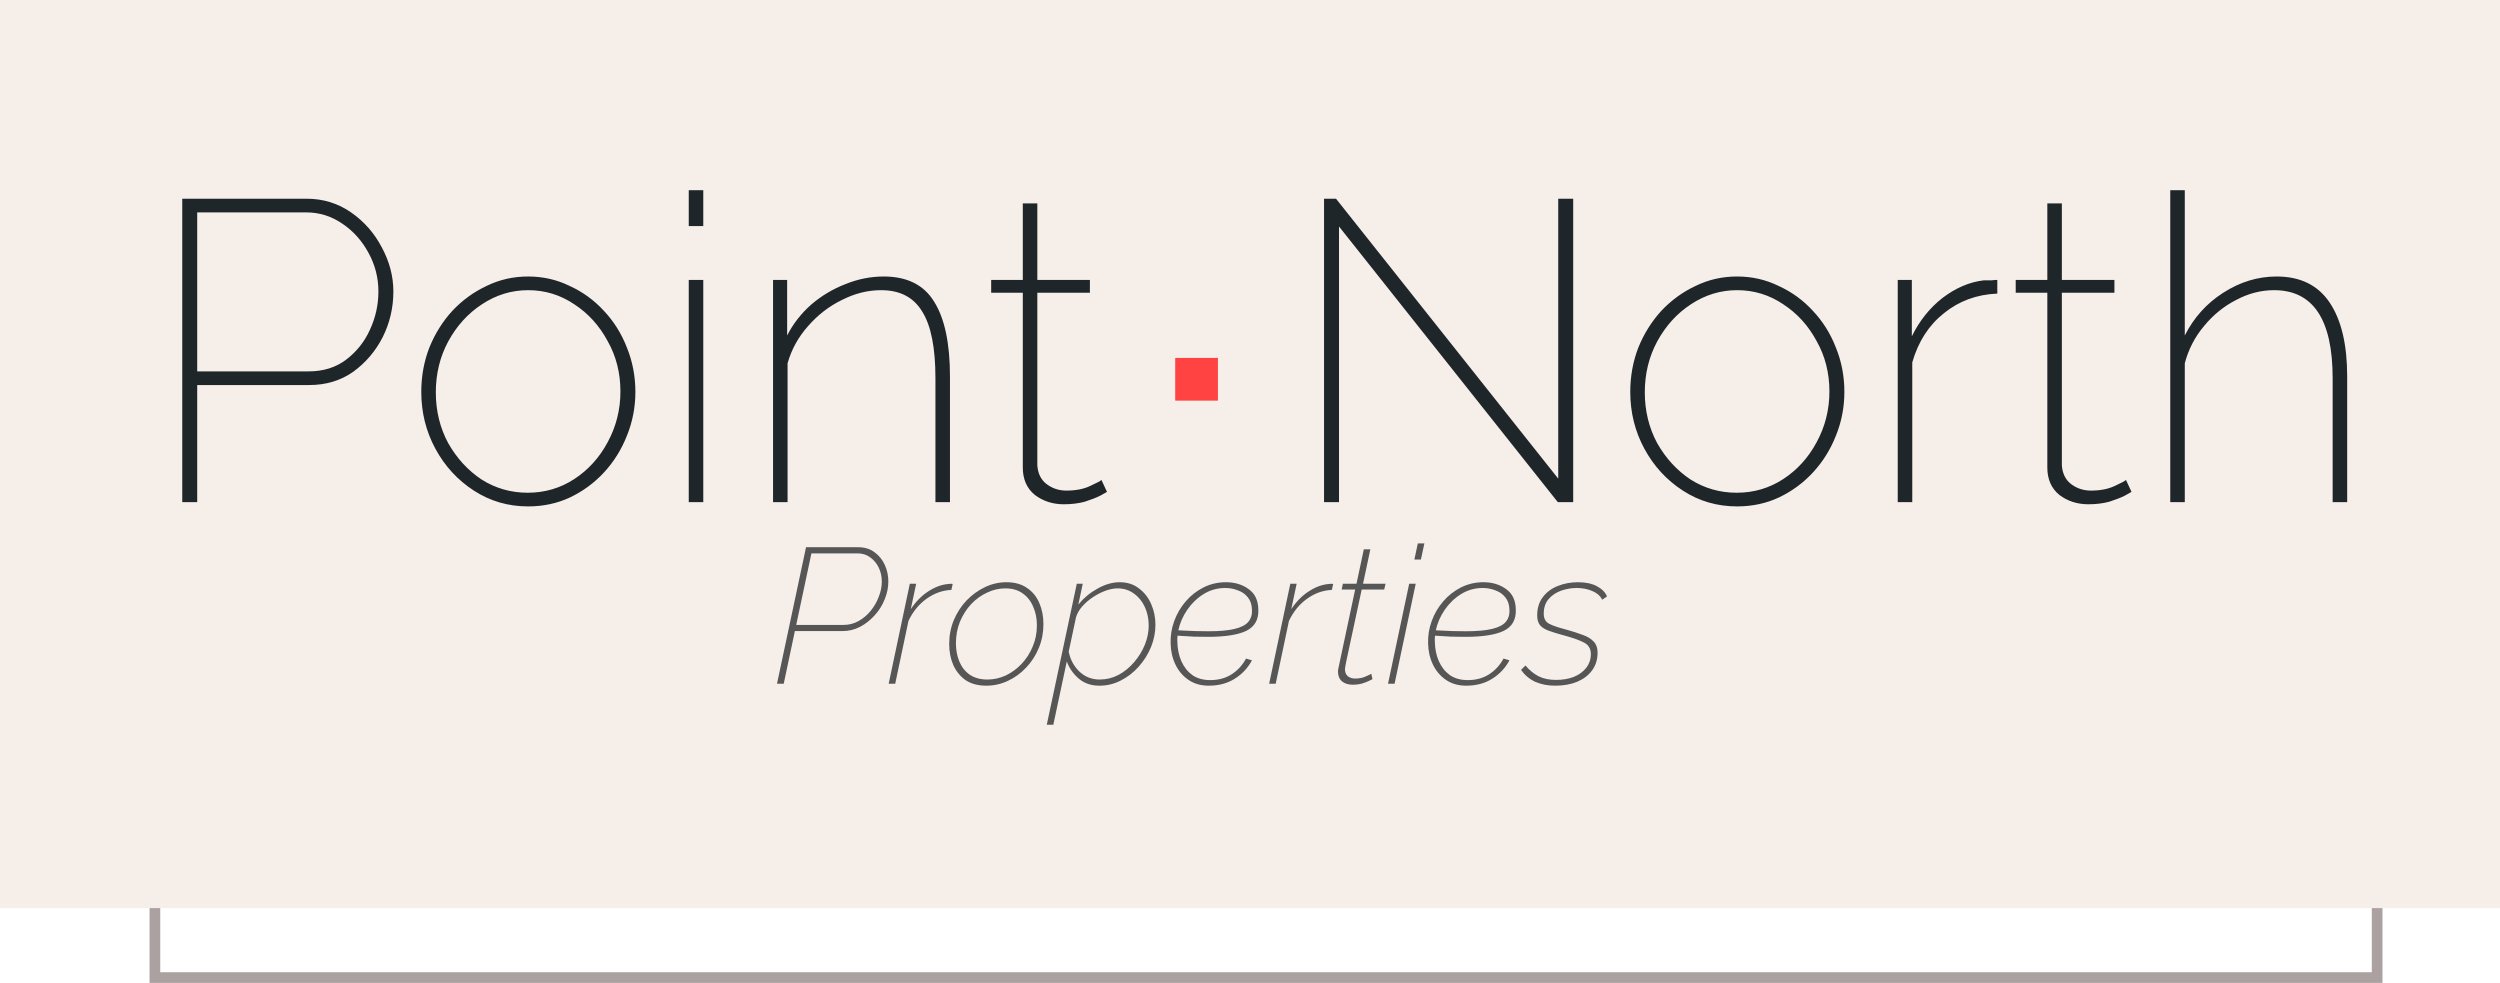
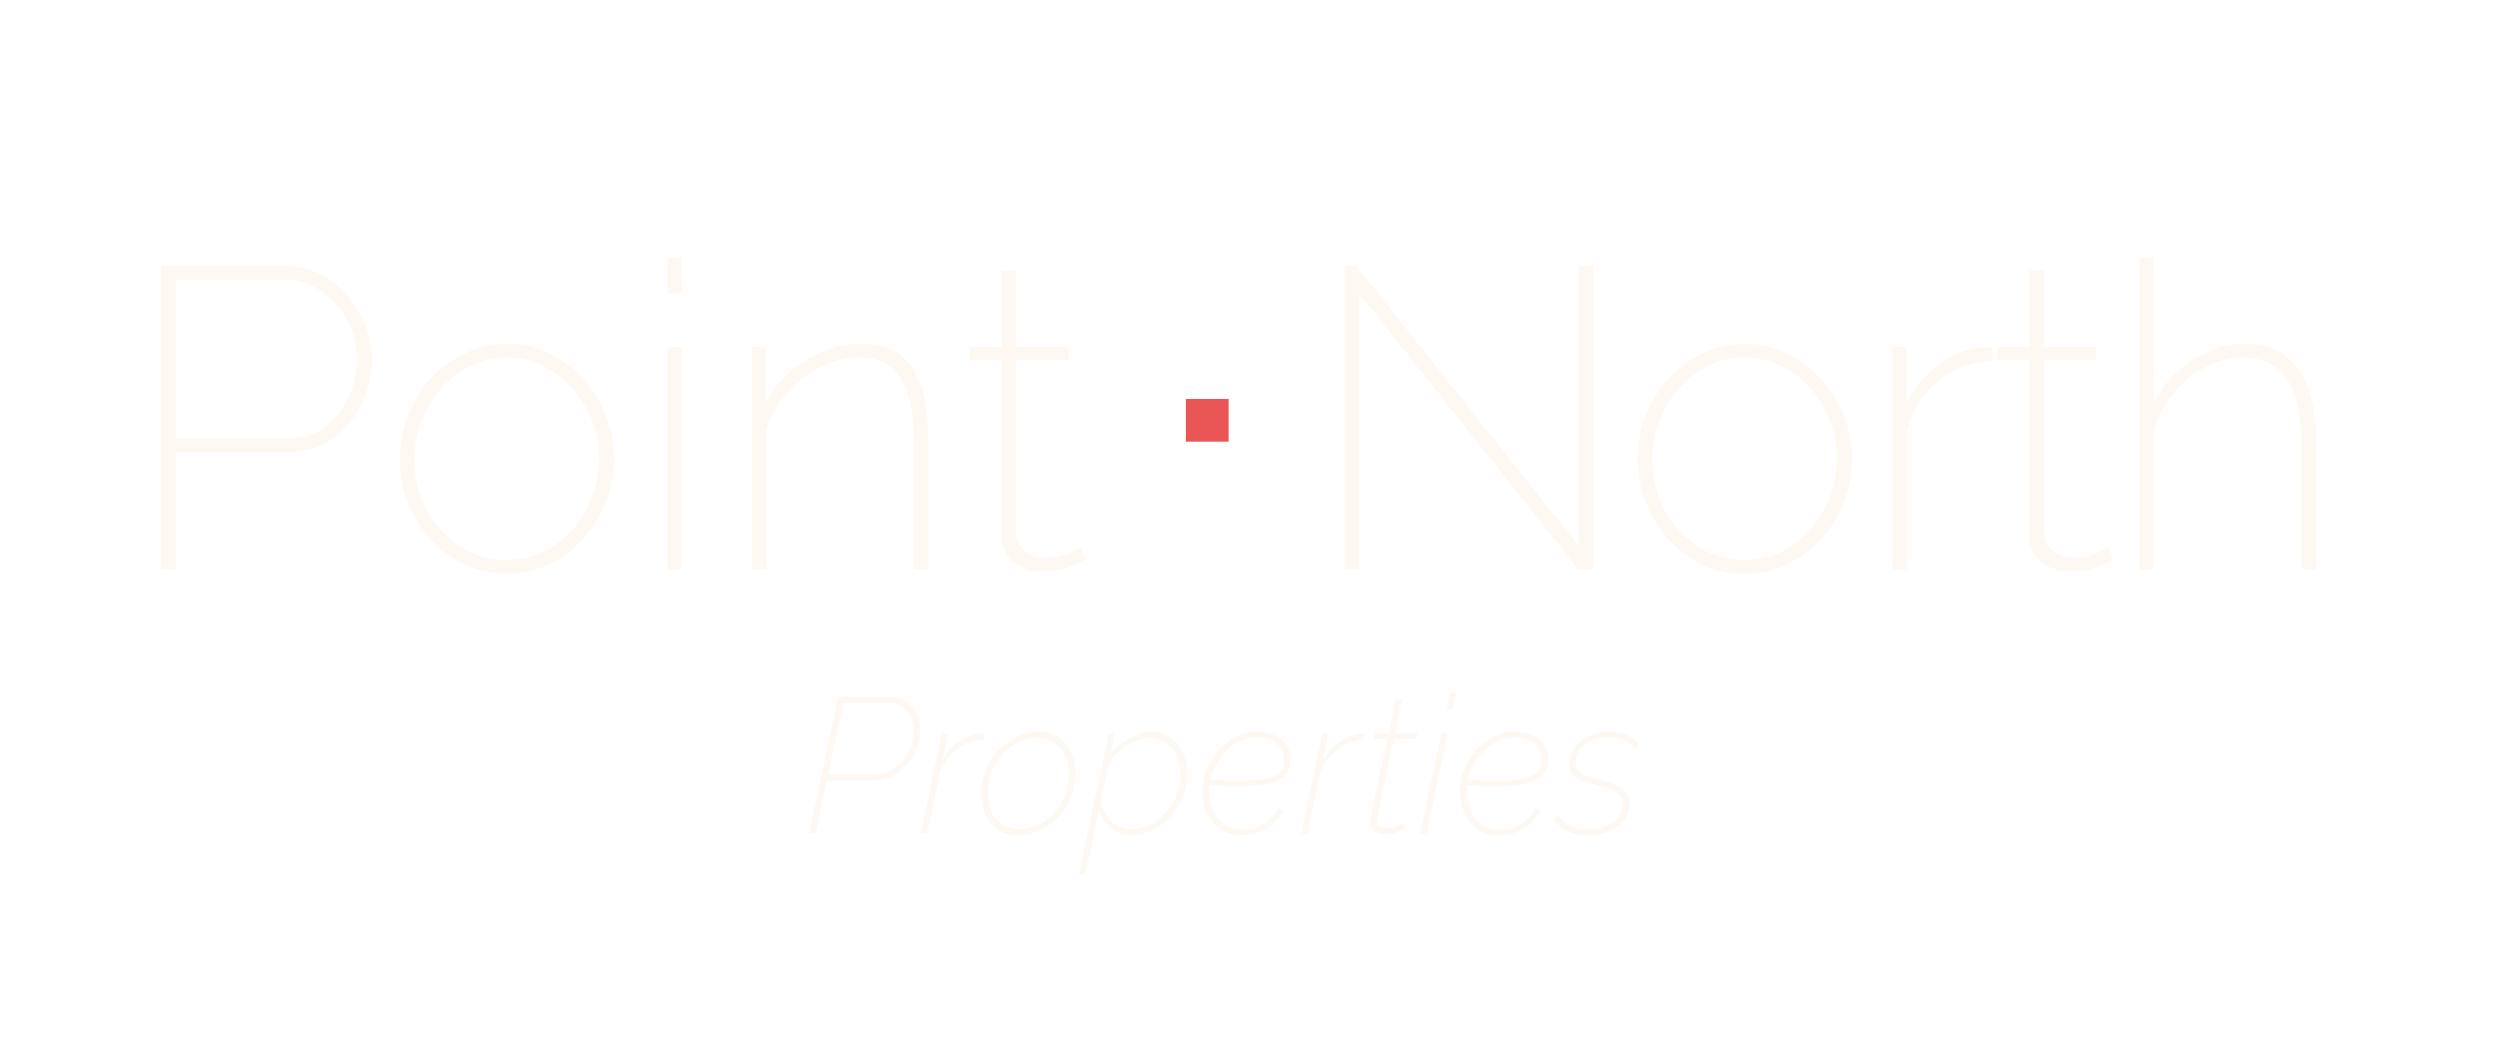
- <svg xmlns="http://www.w3.org/2000/svg" width="234" height="92" viewBox="0 0 234 92" fill="none">
-   <rect x="14.5" y="18.5" width="208" height="73" stroke="#ACA1A1" />
-   <rect width="234" height="85" fill="#F5EEE9" />
-   <path d="M125.331 21.2V47H123.931V18.6H125.051L145.851 44.8V18.6H147.251V47H145.811L125.331 21.2ZM162.593 47.4C160.727 47.4 159.033 46.907 157.513 45.92C155.993 44.933 154.793 43.627 153.913 42C153.033 40.373 152.593 38.6 152.593 36.68C152.593 35.213 152.847 33.827 153.353 32.52C153.887 31.213 154.607 30.067 155.513 29.08C156.447 28.093 157.513 27.32 158.713 26.76C159.913 26.173 161.207 25.88 162.593 25.88C163.98 25.88 165.273 26.173 166.473 26.76C167.7 27.32 168.767 28.093 169.673 29.08C170.607 30.067 171.327 31.213 171.833 32.52C172.367 33.827 172.633 35.213 172.633 36.68C172.633 38.12 172.367 39.493 171.833 40.8C171.327 42.08 170.62 43.213 169.713 44.2C168.807 45.187 167.74 45.973 166.513 46.56C165.313 47.12 164.007 47.4 162.593 47.4ZM153.953 36.72C153.953 38.453 154.34 40.04 155.113 41.48C155.913 42.893 156.953 44.027 158.233 44.88C159.54 45.707 160.98 46.12 162.553 46.12C164.153 46.12 165.607 45.693 166.913 44.84C168.22 43.987 169.26 42.84 170.033 41.4C170.833 39.933 171.233 38.347 171.233 36.64C171.233 34.907 170.833 33.333 170.033 31.92C169.26 30.48 168.22 29.333 166.913 28.48C165.607 27.6 164.167 27.16 162.593 27.16C161.047 27.16 159.607 27.6 158.273 28.48C156.967 29.333 155.913 30.493 155.113 31.96C154.34 33.4 153.953 34.987 153.953 36.72ZM186.948 27.48C185.028 27.56 183.362 28.173 181.948 29.32C180.535 30.44 179.548 31.973 178.988 33.92V47H177.628V26.2H178.948V31.48C179.668 30.013 180.628 28.813 181.828 27.88C183.055 26.947 184.335 26.4 185.668 26.24C185.935 26.24 186.175 26.24 186.388 26.24C186.628 26.213 186.815 26.2 186.948 26.2V27.48ZM199.51 46.04C199.457 46.067 199.244 46.187 198.87 46.4C198.497 46.587 198.017 46.773 197.43 46.96C196.844 47.12 196.19 47.2 195.47 47.2C194.43 47.2 193.524 46.907 192.75 46.32C192.004 45.707 191.63 44.853 191.63 43.76V27.4H188.67V26.2H191.63V19.04H192.99V26.2H197.91V27.4H192.99V43.56C193.044 44.333 193.337 44.92 193.87 45.32C194.404 45.72 195.017 45.92 195.71 45.92C196.59 45.92 197.337 45.773 197.95 45.48C198.59 45.187 198.937 45 198.99 44.92L199.51 46.04ZM219.696 47H218.336V35.4C218.336 29.907 216.509 27.16 212.856 27.16C211.629 27.16 210.443 27.467 209.296 28.08C208.149 28.667 207.149 29.48 206.296 30.52C205.443 31.533 204.843 32.693 204.496 34V47H203.136V17.8H204.496V31.4C205.349 29.72 206.549 28.387 208.096 27.4C209.669 26.387 211.336 25.88 213.096 25.88C215.309 25.88 216.963 26.693 218.056 28.32C219.149 29.947 219.696 32.253 219.696 35.24V47Z" fill="#1F262A" />
-   <path d="M17.059 47V18.6H28.699C30.245 18.6 31.632 19.027 32.859 19.88C34.085 20.733 35.045 21.827 35.739 23.16C36.459 24.493 36.819 25.867 36.819 27.28C36.819 28.8 36.485 30.227 35.819 31.56C35.152 32.867 34.232 33.947 33.059 34.8C31.885 35.627 30.512 36.04 28.939 36.04H18.459V47H17.059ZM18.459 34.76H28.899C30.259 34.76 31.419 34.4 32.379 33.68C33.365 32.933 34.112 32 34.619 30.88C35.152 29.733 35.419 28.533 35.419 27.28C35.419 26 35.112 24.8 34.499 23.68C33.885 22.533 33.059 21.613 32.019 20.92C31.005 20.227 29.885 19.88 28.659 19.88H18.459V34.76ZM49.432 47.4C47.565 47.4 45.872 46.907 44.352 45.92C42.832 44.933 41.632 43.627 40.752 42C39.872 40.373 39.432 38.6 39.432 36.68C39.432 35.213 39.685 33.827 40.192 32.52C40.725 31.213 41.445 30.067 42.352 29.08C43.285 28.093 44.352 27.32 45.552 26.76C46.752 26.173 48.045 25.88 49.432 25.88C50.819 25.88 52.112 26.173 53.312 26.76C54.538 27.32 55.605 28.093 56.512 29.08C57.445 30.067 58.165 31.213 58.672 32.52C59.205 33.827 59.472 35.213 59.472 36.68C59.472 38.12 59.205 39.493 58.672 40.8C58.165 42.08 57.459 43.213 56.552 44.2C55.645 45.187 54.578 45.973 53.352 46.56C52.152 47.12 50.845 47.4 49.432 47.4ZM40.792 36.72C40.792 38.453 41.178 40.04 41.952 41.48C42.752 42.893 43.792 44.027 45.072 44.88C46.379 45.707 47.819 46.12 49.392 46.12C50.992 46.12 52.445 45.693 53.752 44.84C55.059 43.987 56.099 42.84 56.872 41.4C57.672 39.933 58.072 38.347 58.072 36.64C58.072 34.907 57.672 33.333 56.872 31.92C56.099 30.48 55.059 29.333 53.752 28.48C52.445 27.6 51.005 27.16 49.432 27.16C47.885 27.16 46.445 27.6 45.112 28.48C43.805 29.333 42.752 30.493 41.952 31.96C41.178 33.4 40.792 34.987 40.792 36.72ZM64.467 21.16V17.8H65.827V21.16H64.467ZM64.467 47V26.2H65.827V47H64.467ZM88.917 47H87.557V35.4C87.557 32.547 87.144 30.467 86.317 29.16C85.517 27.827 84.237 27.16 82.477 27.16C81.224 27.16 79.997 27.467 78.797 28.08C77.597 28.667 76.544 29.48 75.637 30.52C74.731 31.533 74.091 32.693 73.717 34V47H72.357V26.2H73.677V31.4C74.237 30.307 74.984 29.347 75.917 28.52C76.877 27.693 77.944 27.053 79.117 26.6C80.29 26.12 81.49 25.88 82.717 25.88C84.904 25.88 86.477 26.667 87.437 28.24C88.424 29.813 88.917 32.147 88.917 35.24V47ZM103.614 46.04C103.561 46.067 103.348 46.187 102.974 46.4C102.601 46.587 102.121 46.773 101.534 46.96C100.948 47.12 100.294 47.2 99.574 47.2C98.534 47.2 97.628 46.907 96.854 46.32C96.108 45.707 95.734 44.853 95.734 43.76V27.4H92.774V26.2H95.734V19.04H97.094V26.2H102.014V27.4H97.094V43.56C97.148 44.333 97.441 44.92 97.974 45.32C98.508 45.72 99.121 45.92 99.814 45.92C100.694 45.92 101.441 45.773 102.054 45.48C102.694 45.187 103.041 45 103.094 44.92L103.614 46.04Z" fill="#1F262A" />
-   <path d="M75.445 51.22H80.323C80.922 51.22 81.433 51.376 81.853 51.688C82.284 52 82.609 52.402 82.825 52.894C83.04 53.374 83.148 53.884 83.148 54.424C83.148 54.988 83.034 55.546 82.806 56.098C82.591 56.65 82.278 57.148 81.871 57.592C81.475 58.036 81.019 58.396 80.502 58.672C79.987 58.936 79.441 59.068 78.865 59.068H74.4L73.356 64H72.727L75.445 51.22ZM78.972 58.492C79.465 58.492 79.927 58.372 80.359 58.132C80.79 57.892 81.168 57.574 81.493 57.178C81.817 56.782 82.069 56.344 82.249 55.864C82.441 55.384 82.537 54.91 82.537 54.442C82.537 53.962 82.441 53.524 82.249 53.128C82.056 52.732 81.793 52.414 81.457 52.174C81.121 51.922 80.725 51.796 80.269 51.796H75.948L74.526 58.492H78.972ZM85.159 54.64H85.753L85.249 57.016C85.729 56.296 86.281 55.738 86.905 55.342C87.529 54.934 88.159 54.706 88.795 54.658C88.867 54.646 88.933 54.64 88.993 54.64C89.053 54.64 89.113 54.646 89.173 54.658L89.047 55.216C88.219 55.252 87.445 55.528 86.725 56.044C86.017 56.548 85.453 57.238 85.033 58.114L83.791 64H83.179L85.159 54.64ZM92.319 64.18C91.539 64.18 90.891 64.006 90.375 63.658C89.871 63.298 89.487 62.824 89.223 62.236C88.971 61.648 88.845 61 88.845 60.292C88.845 59.488 88.989 58.738 89.277 58.042C89.577 57.334 89.979 56.716 90.483 56.188C90.999 55.66 91.575 55.246 92.211 54.946C92.847 54.646 93.513 54.496 94.209 54.496C94.977 54.496 95.619 54.676 96.135 55.036C96.651 55.384 97.035 55.858 97.287 56.458C97.539 57.046 97.665 57.7 97.665 58.42C97.665 59.212 97.521 59.956 97.233 60.652C96.945 61.348 96.549 61.96 96.045 62.488C95.553 63.016 94.983 63.43 94.335 63.73C93.699 64.03 93.027 64.18 92.319 64.18ZM92.427 63.604C93.015 63.604 93.585 63.478 94.137 63.226C94.689 62.962 95.181 62.602 95.613 62.146C96.057 61.678 96.405 61.138 96.657 60.526C96.921 59.914 97.053 59.248 97.053 58.528C97.053 57.892 96.939 57.316 96.711 56.8C96.495 56.272 96.165 55.852 95.721 55.54C95.289 55.228 94.749 55.072 94.101 55.072C93.513 55.072 92.943 55.204 92.391 55.468C91.839 55.72 91.341 56.08 90.897 56.548C90.465 57.016 90.117 57.562 89.853 58.186C89.601 58.81 89.475 59.482 89.475 60.202C89.475 60.838 89.583 61.414 89.799 61.93C90.015 62.446 90.339 62.854 90.771 63.154C91.215 63.454 91.767 63.604 92.427 63.604ZM100.787 54.64H101.345L100.931 56.584C101.435 55.972 102.035 55.474 102.731 55.09C103.439 54.694 104.129 54.496 104.801 54.496C105.509 54.496 106.109 54.688 106.601 55.072C107.105 55.444 107.489 55.936 107.753 56.548C108.017 57.148 108.149 57.79 108.149 58.474C108.149 59.182 108.011 59.878 107.735 60.562C107.459 61.234 107.075 61.846 106.583 62.398C106.103 62.938 105.545 63.37 104.909 63.694C104.285 64.018 103.619 64.18 102.911 64.18C102.131 64.18 101.483 63.958 100.967 63.514C100.451 63.07 100.079 62.536 99.851 61.912L98.591 67.834H97.979L100.787 54.64ZM102.929 63.604C103.553 63.604 104.141 63.46 104.693 63.172C105.245 62.872 105.731 62.476 106.151 61.984C106.583 61.48 106.919 60.934 107.159 60.346C107.399 59.746 107.519 59.146 107.519 58.546C107.519 57.922 107.399 57.346 107.159 56.818C106.919 56.29 106.577 55.87 106.133 55.558C105.701 55.234 105.185 55.072 104.585 55.072C104.261 55.072 103.895 55.144 103.487 55.288C103.091 55.432 102.701 55.63 102.317 55.882C101.933 56.134 101.597 56.422 101.309 56.746C101.021 57.07 100.823 57.412 100.715 57.772L100.031 60.994C100.175 61.726 100.505 62.344 101.021 62.848C101.549 63.352 102.185 63.604 102.929 63.604ZM113.135 64.18C112.403 64.18 111.773 64 111.245 63.64C110.717 63.28 110.309 62.8 110.021 62.2C109.733 61.6 109.583 60.94 109.571 60.22C109.547 59.5 109.661 58.798 109.913 58.114C110.165 57.43 110.525 56.818 110.993 56.278C111.461 55.738 112.013 55.306 112.649 54.982C113.297 54.658 113.999 54.496 114.755 54.496C115.583 54.496 116.291 54.712 116.879 55.144C117.467 55.564 117.767 56.2 117.779 57.052C117.815 58 117.437 58.666 116.645 59.05C115.865 59.422 114.671 59.608 113.063 59.608C112.631 59.608 112.187 59.602 111.731 59.59C111.275 59.566 110.771 59.536 110.219 59.5C110.195 59.692 110.189 59.878 110.201 60.058C110.213 60.742 110.339 61.354 110.579 61.894C110.819 62.434 111.161 62.866 111.605 63.19C112.061 63.502 112.619 63.658 113.279 63.658C114.047 63.658 114.713 63.478 115.277 63.118C115.853 62.746 116.303 62.254 116.627 61.642L117.185 61.804C116.801 62.524 116.261 63.1 115.565 63.532C114.881 63.964 114.071 64.18 113.135 64.18ZM114.683 55.036C113.939 55.036 113.261 55.228 112.649 55.612C112.049 55.984 111.539 56.476 111.119 57.088C110.711 57.688 110.435 58.324 110.291 58.996C110.879 59.032 111.395 59.056 111.839 59.068C112.283 59.08 112.709 59.086 113.117 59.086C114.137 59.086 114.947 59.014 115.547 58.87C116.159 58.726 116.591 58.504 116.843 58.204C117.095 57.904 117.209 57.526 117.185 57.07C117.173 56.59 117.041 56.2 116.789 55.9C116.549 55.6 116.237 55.384 115.853 55.252C115.481 55.108 115.091 55.036 114.683 55.036ZM120.772 54.64H121.366L120.862 57.016C121.342 56.296 121.894 55.738 122.518 55.342C123.142 54.934 123.772 54.706 124.408 54.658C124.48 54.646 124.546 54.64 124.606 54.64C124.666 54.64 124.726 54.646 124.786 54.658L124.66 55.216C123.832 55.252 123.058 55.528 122.338 56.044C121.63 56.548 121.066 57.238 120.646 58.114L119.404 64H118.792L120.772 54.64ZM125.24 62.902C125.24 62.854 125.24 62.8 125.24 62.74C125.252 62.68 125.264 62.614 125.276 62.542L126.842 55.18H125.582L125.69 54.64H126.968L127.652 51.418H128.264L127.58 54.64H129.686L129.56 55.18H127.454L126.05 61.714C125.942 62.23 125.888 62.536 125.888 62.632C125.888 62.92 125.978 63.142 126.158 63.298C126.35 63.442 126.578 63.514 126.842 63.514C127.214 63.514 127.544 63.448 127.832 63.316C128.132 63.184 128.306 63.1 128.354 63.064L128.462 63.568C128.426 63.592 128.318 63.646 128.138 63.73C127.97 63.814 127.748 63.898 127.472 63.982C127.208 64.054 126.92 64.09 126.608 64.09C126.212 64.09 125.882 63.988 125.618 63.784C125.366 63.568 125.24 63.274 125.24 62.902ZM132.709 50.86H133.321L132.997 52.372H132.385L132.709 50.86ZM131.899 54.64H132.511L130.531 64H129.919L131.899 54.64ZM137.235 64.18C136.503 64.18 135.873 64 135.345 63.64C134.817 63.28 134.409 62.8 134.121 62.2C133.833 61.6 133.683 60.94 133.671 60.22C133.647 59.5 133.761 58.798 134.013 58.114C134.265 57.43 134.625 56.818 135.093 56.278C135.561 55.738 136.113 55.306 136.749 54.982C137.397 54.658 138.099 54.496 138.855 54.496C139.683 54.496 140.391 54.712 140.979 55.144C141.567 55.564 141.867 56.2 141.879 57.052C141.915 58 141.537 58.666 140.745 59.05C139.965 59.422 138.771 59.608 137.163 59.608C136.731 59.608 136.287 59.602 135.831 59.59C135.375 59.566 134.871 59.536 134.319 59.5C134.295 59.692 134.289 59.878 134.301 60.058C134.313 60.742 134.439 61.354 134.679 61.894C134.919 62.434 135.261 62.866 135.705 63.19C136.161 63.502 136.719 63.658 137.379 63.658C138.147 63.658 138.813 63.478 139.377 63.118C139.953 62.746 140.403 62.254 140.727 61.642L141.285 61.804C140.901 62.524 140.361 63.1 139.665 63.532C138.981 63.964 138.171 64.18 137.235 64.18ZM138.783 55.036C138.039 55.036 137.361 55.228 136.749 55.612C136.149 55.984 135.639 56.476 135.219 57.088C134.811 57.688 134.535 58.324 134.391 58.996C134.979 59.032 135.495 59.056 135.939 59.068C136.383 59.08 136.809 59.086 137.217 59.086C138.237 59.086 139.047 59.014 139.647 58.87C140.259 58.726 140.691 58.504 140.943 58.204C141.195 57.904 141.309 57.526 141.285 57.07C141.273 56.59 141.141 56.2 140.889 55.9C140.649 55.6 140.337 55.384 139.953 55.252C139.581 55.108 139.191 55.036 138.783 55.036ZM145.574 64.18C144.878 64.18 144.254 64.06 143.702 63.82C143.162 63.568 142.718 63.196 142.37 62.704L142.784 62.29C143.168 62.746 143.588 63.088 144.044 63.316C144.5 63.532 145.034 63.64 145.646 63.64C146.27 63.64 146.828 63.544 147.32 63.352C147.812 63.148 148.196 62.866 148.472 62.506C148.76 62.134 148.904 61.708 148.904 61.228C148.904 60.712 148.682 60.346 148.238 60.13C147.794 59.902 147.164 59.68 146.348 59.464C145.82 59.32 145.37 59.182 144.998 59.05C144.626 58.918 144.344 58.744 144.152 58.528C143.972 58.3 143.882 57.994 143.882 57.61C143.882 56.926 144.056 56.356 144.404 55.9C144.752 55.432 145.214 55.084 145.79 54.856C146.378 54.616 147.014 54.496 147.698 54.496C148.418 54.496 149.012 54.622 149.48 54.874C149.948 55.126 150.26 55.444 150.416 55.828L149.966 56.134C149.786 55.774 149.48 55.504 149.048 55.324C148.616 55.132 148.124 55.036 147.572 55.036C147.08 55.036 146.594 55.12 146.114 55.288C145.646 55.456 145.256 55.72 144.944 56.08C144.644 56.428 144.494 56.884 144.494 57.448C144.494 57.892 144.662 58.204 144.998 58.384C145.346 58.564 145.874 58.744 146.582 58.924C147.182 59.092 147.704 59.26 148.148 59.428C148.592 59.584 148.934 59.794 149.174 60.058C149.414 60.31 149.534 60.652 149.534 61.084C149.534 61.732 149.36 62.29 149.012 62.758C148.676 63.214 148.208 63.568 147.608 63.82C147.02 64.06 146.342 64.18 145.574 64.18Z" fill="#565656" />
-   <path d="M110 33.5H114V37.5H110V33.5Z" fill="#FF4343" />
+ <svg xmlns="http://www.w3.org/2000/svg" width="234" height="99" viewBox="0 0 234 99" fill="none">
+   <path d="M127.24 27.495V53.295H125.84V24.895H126.96L147.76 51.095V24.895H149.16V53.295H147.72L127.24 27.495ZM163.302 53.695C161.436 53.695 159.742 53.201 158.222 52.215C156.702 51.228 155.502 49.921 154.622 48.295C153.742 46.668 153.302 44.895 153.302 42.975C153.302 41.508 153.556 40.121 154.062 38.815C154.596 37.508 155.316 36.361 156.222 35.375C157.156 34.388 158.222 33.615 159.422 33.055C160.622 32.468 161.916 32.175 163.302 32.175C164.689 32.175 165.982 32.468 167.182 33.055C168.409 33.615 169.476 34.388 170.382 35.375C171.316 36.361 172.036 37.508 172.542 38.815C173.076 40.121 173.342 41.508 173.342 42.975C173.342 44.415 173.076 45.788 172.542 47.095C172.036 48.375 171.329 49.508 170.422 50.495C169.516 51.481 168.449 52.268 167.222 52.855C166.022 53.415 164.716 53.695 163.302 53.695ZM154.662 43.015C154.662 44.748 155.049 46.335 155.822 47.775C156.622 49.188 157.662 50.321 158.942 51.175C160.249 52.001 161.689 52.415 163.262 52.415C164.862 52.415 166.316 51.988 167.622 51.135C168.929 50.281 169.969 49.135 170.742 47.695C171.542 46.228 171.942 44.641 171.942 42.935C171.942 41.201 171.542 39.628 170.742 38.215C169.969 36.775 168.929 35.628 167.622 34.775C166.316 33.895 164.876 33.455 163.302 33.455C161.756 33.455 160.316 33.895 158.982 34.775C157.676 35.628 156.622 36.788 155.822 38.255C155.049 39.695 154.662 41.281 154.662 43.015ZM186.457 33.775C184.537 33.855 182.87 34.468 181.457 35.615C180.044 36.735 179.057 38.268 178.497 40.215V53.295H177.137V32.495H178.457V37.775C179.177 36.308 180.137 35.108 181.337 34.175C182.564 33.241 183.844 32.695 185.177 32.535C185.444 32.535 185.684 32.535 185.897 32.535C186.137 32.508 186.324 32.495 186.457 32.495V33.775ZM197.819 52.335C197.766 52.361 197.552 52.481 197.179 52.695C196.806 52.881 196.326 53.068 195.739 53.255C195.152 53.415 194.499 53.495 193.779 53.495C192.739 53.495 191.832 53.201 191.059 52.615C190.312 52.001 189.939 51.148 189.939 50.055V33.695H186.979V32.495H189.939V25.335H191.299V32.495H196.219V33.695H191.299V49.855C191.352 50.628 191.646 51.215 192.179 51.615C192.712 52.015 193.326 52.215 194.019 52.215C194.899 52.215 195.646 52.068 196.259 51.775C196.899 51.481 197.246 51.295 197.299 51.215L197.819 52.335ZM216.805 53.295H215.445V41.695C215.445 36.201 213.618 33.455 209.965 33.455C208.738 33.455 207.551 33.761 206.405 34.375C205.258 34.961 204.258 35.775 203.405 36.815C202.551 37.828 201.951 38.988 201.605 40.295V53.295H200.245V24.095H201.605V37.695C202.458 36.015 203.658 34.681 205.205 33.695C206.778 32.681 208.445 32.175 210.205 32.175C212.418 32.175 214.071 32.988 215.165 34.615C216.258 36.241 216.805 38.548 216.805 41.535V53.295Z" fill="#FEF8F3" />
+   <path d="M15.059 53.295V24.895H26.699C28.245 24.895 29.632 25.321 30.859 26.175C32.085 27.028 33.045 28.121 33.739 29.455C34.459 30.788 34.819 32.161 34.819 33.575C34.819 35.095 34.485 36.521 33.819 37.855C33.152 39.161 32.232 40.241 31.059 41.095C29.885 41.921 28.512 42.335 26.939 42.335H16.459V53.295H15.059ZM16.459 41.055H26.899C28.259 41.055 29.419 40.695 30.379 39.975C31.365 39.228 32.112 38.295 32.619 37.175C33.152 36.028 33.419 34.828 33.419 33.575C33.419 32.295 33.112 31.095 32.499 29.975C31.885 28.828 31.059 27.908 30.019 27.215C29.005 26.521 27.885 26.175 26.659 26.175H16.459V41.055ZM47.432 53.695C45.565 53.695 43.872 53.201 42.352 52.215C40.832 51.228 39.632 49.921 38.752 48.295C37.872 46.668 37.432 44.895 37.432 42.975C37.432 41.508 37.685 40.121 38.192 38.815C38.725 37.508 39.445 36.361 40.352 35.375C41.285 34.388 42.352 33.615 43.552 33.055C44.752 32.468 46.045 32.175 47.432 32.175C48.819 32.175 50.112 32.468 51.312 33.055C52.538 33.615 53.605 34.388 54.512 35.375C55.445 36.361 56.165 37.508 56.672 38.815C57.205 40.121 57.472 41.508 57.472 42.975C57.472 44.415 57.205 45.788 56.672 47.095C56.165 48.375 55.459 49.508 54.552 50.495C53.645 51.481 52.578 52.268 51.352 52.855C50.152 53.415 48.845 53.695 47.432 53.695ZM38.792 43.015C38.792 44.748 39.178 46.335 39.952 47.775C40.752 49.188 41.792 50.321 43.072 51.175C44.379 52.001 45.819 52.415 47.392 52.415C48.992 52.415 50.445 51.988 51.752 51.135C53.059 50.281 54.099 49.135 54.872 47.695C55.672 46.228 56.072 44.641 56.072 42.935C56.072 41.201 55.672 39.628 54.872 38.215C54.099 36.775 53.059 35.628 51.752 34.775C50.445 33.895 49.005 33.455 47.432 33.455C45.885 33.455 44.445 33.895 43.112 34.775C41.805 35.628 40.752 36.788 39.952 38.255C39.178 39.695 38.792 41.281 38.792 43.015ZM62.467 27.455V24.095H63.827V27.455H62.467ZM62.467 53.295V32.495H63.827V53.295H62.467ZM86.917 53.295H85.557V41.695C85.557 38.841 85.144 36.761 84.317 35.455C83.517 34.121 82.237 33.455 80.477 33.455C79.224 33.455 77.997 33.761 76.797 34.375C75.597 34.961 74.544 35.775 73.637 36.815C72.731 37.828 72.091 38.988 71.717 40.295V53.295H70.357V32.495H71.677V37.695C72.237 36.601 72.984 35.641 73.917 34.815C74.877 33.988 75.944 33.348 77.117 32.895C78.29 32.415 79.49 32.175 80.717 32.175C82.904 32.175 84.477 32.961 85.437 34.535C86.424 36.108 86.917 38.441 86.917 41.535V53.295ZM101.614 52.335C101.561 52.361 101.348 52.481 100.974 52.695C100.601 52.881 100.121 53.068 99.534 53.255C98.948 53.415 98.294 53.495 97.574 53.495C96.534 53.495 95.628 53.201 94.854 52.615C94.108 52.001 93.734 51.148 93.734 50.055V33.695H90.774V32.495H93.734V25.335H95.094V32.495H100.014V33.695H95.094V49.855C95.148 50.628 95.441 51.215 95.974 51.615C96.508 52.015 97.121 52.215 97.814 52.215C98.694 52.215 99.441 52.068 100.054 51.775C100.694 51.481 101.041 51.295 101.094 51.215L101.614 52.335Z" fill="#FEF8F3" />
+   <path d="M78.445 65.22H83.323C83.922 65.22 84.433 65.376 84.853 65.688C85.284 66 85.609 66.402 85.825 66.894C86.04 67.374 86.148 67.884 86.148 68.424C86.148 68.988 86.034 69.546 85.806 70.098C85.591 70.65 85.278 71.148 84.871 71.592C84.475 72.036 84.019 72.396 83.502 72.672C82.987 72.936 82.441 73.068 81.865 73.068H77.4L76.356 78H75.727L78.445 65.22ZM81.972 72.492C82.465 72.492 82.927 72.372 83.359 72.132C83.79 71.892 84.168 71.574 84.493 71.178C84.817 70.782 85.069 70.344 85.249 69.864C85.441 69.384 85.537 68.91 85.537 68.442C85.537 67.962 85.441 67.524 85.249 67.128C85.056 66.732 84.793 66.414 84.457 66.174C84.121 65.922 83.725 65.796 83.269 65.796H78.948L77.526 72.492H81.972ZM88.159 68.64H88.753L88.249 71.016C88.729 70.296 89.281 69.738 89.905 69.342C90.529 68.934 91.159 68.706 91.795 68.658C91.867 68.646 91.933 68.64 91.993 68.64C92.053 68.64 92.113 68.646 92.173 68.658L92.047 69.216C91.219 69.252 90.445 69.528 89.725 70.044C89.017 70.548 88.453 71.238 88.033 72.114L86.791 78H86.179L88.159 68.64ZM95.319 78.18C94.539 78.18 93.891 78.006 93.375 77.658C92.871 77.298 92.487 76.824 92.223 76.236C91.971 75.648 91.845 75 91.845 74.292C91.845 73.488 91.989 72.738 92.277 72.042C92.577 71.334 92.979 70.716 93.483 70.188C93.999 69.66 94.575 69.246 95.211 68.946C95.847 68.646 96.513 68.496 97.209 68.496C97.977 68.496 98.619 68.676 99.135 69.036C99.651 69.384 100.035 69.858 100.287 70.458C100.539 71.046 100.665 71.7 100.665 72.42C100.665 73.212 100.521 73.956 100.233 74.652C99.945 75.348 99.549 75.96 99.045 76.488C98.553 77.016 97.983 77.43 97.335 77.73C96.699 78.03 96.027 78.18 95.319 78.18ZM95.427 77.604C96.015 77.604 96.585 77.478 97.137 77.226C97.689 76.962 98.181 76.602 98.613 76.146C99.057 75.678 99.405 75.138 99.657 74.526C99.921 73.914 100.053 73.248 100.053 72.528C100.053 71.892 99.939 71.316 99.711 70.8C99.495 70.272 99.165 69.852 98.721 69.54C98.289 69.228 97.749 69.072 97.101 69.072C96.513 69.072 95.943 69.204 95.391 69.468C94.839 69.72 94.341 70.08 93.897 70.548C93.465 71.016 93.117 71.562 92.853 72.186C92.601 72.81 92.475 73.482 92.475 74.202C92.475 74.838 92.583 75.414 92.799 75.93C93.015 76.446 93.339 76.854 93.771 77.154C94.215 77.454 94.767 77.604 95.427 77.604ZM103.787 68.64H104.345L103.931 70.584C104.435 69.972 105.035 69.474 105.731 69.09C106.439 68.694 107.129 68.496 107.801 68.496C108.509 68.496 109.109 68.688 109.601 69.072C110.105 69.444 110.489 69.936 110.753 70.548C111.017 71.148 111.149 71.79 111.149 72.474C111.149 73.182 111.011 73.878 110.735 74.562C110.459 75.234 110.075 75.846 109.583 76.398C109.103 76.938 108.545 77.37 107.909 77.694C107.285 78.018 106.619 78.18 105.911 78.18C105.131 78.18 104.483 77.958 103.967 77.514C103.451 77.07 103.079 76.536 102.851 75.912L101.591 81.834H100.979L103.787 68.64ZM105.929 77.604C106.553 77.604 107.141 77.46 107.693 77.172C108.245 76.872 108.731 76.476 109.151 75.984C109.583 75.48 109.919 74.934 110.159 74.346C110.399 73.746 110.519 73.146 110.519 72.546C110.519 71.922 110.399 71.346 110.159 70.818C109.919 70.29 109.577 69.87 109.133 69.558C108.701 69.234 108.185 69.072 107.585 69.072C107.261 69.072 106.895 69.144 106.487 69.288C106.091 69.432 105.701 69.63 105.317 69.882C104.933 70.134 104.597 70.422 104.309 70.746C104.021 71.07 103.823 71.412 103.715 71.772L103.031 74.994C103.175 75.726 103.505 76.344 104.021 76.848C104.549 77.352 105.185 77.604 105.929 77.604ZM116.135 78.18C115.403 78.18 114.773 78 114.245 77.64C113.717 77.28 113.309 76.8 113.021 76.2C112.733 75.6 112.583 74.94 112.571 74.22C112.547 73.5 112.661 72.798 112.913 72.114C113.165 71.43 113.525 70.818 113.993 70.278C114.461 69.738 115.013 69.306 115.649 68.982C116.297 68.658 116.999 68.496 117.755 68.496C118.583 68.496 119.291 68.712 119.879 69.144C120.467 69.564 120.767 70.2 120.779 71.052C120.815 72 120.437 72.666 119.645 73.05C118.865 73.422 117.671 73.608 116.063 73.608C115.631 73.608 115.187 73.602 114.731 73.59C114.275 73.566 113.771 73.536 113.219 73.5C113.195 73.692 113.189 73.878 113.201 74.058C113.213 74.742 113.339 75.354 113.579 75.894C113.819 76.434 114.161 76.866 114.605 77.19C115.061 77.502 115.619 77.658 116.279 77.658C117.047 77.658 117.713 77.478 118.277 77.118C118.853 76.746 119.303 76.254 119.627 75.642L120.185 75.804C119.801 76.524 119.261 77.1 118.565 77.532C117.881 77.964 117.071 78.18 116.135 78.18ZM117.683 69.036C116.939 69.036 116.261 69.228 115.649 69.612C115.049 69.984 114.539 70.476 114.119 71.088C113.711 71.688 113.435 72.324 113.291 72.996C113.879 73.032 114.395 73.056 114.839 73.068C115.283 73.08 115.709 73.086 116.117 73.086C117.137 73.086 117.947 73.014 118.547 72.87C119.159 72.726 119.591 72.504 119.843 72.204C120.095 71.904 120.209 71.526 120.185 71.07C120.173 70.59 120.041 70.2 119.789 69.9C119.549 69.6 119.237 69.384 118.853 69.252C118.481 69.108 118.091 69.036 117.683 69.036ZM123.772 68.64H124.366L123.862 71.016C124.342 70.296 124.894 69.738 125.518 69.342C126.142 68.934 126.772 68.706 127.408 68.658C127.48 68.646 127.546 68.64 127.606 68.64C127.666 68.64 127.726 68.646 127.786 68.658L127.66 69.216C126.832 69.252 126.058 69.528 125.338 70.044C124.63 70.548 124.066 71.238 123.646 72.114L122.404 78H121.792L123.772 68.64ZM128.24 76.902C128.24 76.854 128.24 76.8 128.24 76.74C128.252 76.68 128.264 76.614 128.276 76.542L129.842 69.18H128.582L128.69 68.64H129.968L130.652 65.418H131.264L130.58 68.64H132.686L132.56 69.18H130.454L129.05 75.714C128.942 76.23 128.888 76.536 128.888 76.632C128.888 76.92 128.978 77.142 129.158 77.298C129.35 77.442 129.578 77.514 129.842 77.514C130.214 77.514 130.544 77.448 130.832 77.316C131.132 77.184 131.306 77.1 131.354 77.064L131.462 77.568C131.426 77.592 131.318 77.646 131.138 77.73C130.97 77.814 130.748 77.898 130.472 77.982C130.208 78.054 129.92 78.09 129.608 78.09C129.212 78.09 128.882 77.988 128.618 77.784C128.366 77.568 128.24 77.274 128.24 76.902ZM135.709 64.86H136.321L135.997 66.372H135.385L135.709 64.86ZM134.899 68.64H135.511L133.531 78H132.919L134.899 68.64ZM140.235 78.18C139.503 78.18 138.873 78 138.345 77.64C137.817 77.28 137.409 76.8 137.121 76.2C136.833 75.6 136.683 74.94 136.671 74.22C136.647 73.5 136.761 72.798 137.013 72.114C137.265 71.43 137.625 70.818 138.093 70.278C138.561 69.738 139.113 69.306 139.749 68.982C140.397 68.658 141.099 68.496 141.855 68.496C142.683 68.496 143.391 68.712 143.979 69.144C144.567 69.564 144.867 70.2 144.879 71.052C144.915 72 144.537 72.666 143.745 73.05C142.965 73.422 141.771 73.608 140.163 73.608C139.731 73.608 139.287 73.602 138.831 73.59C138.375 73.566 137.871 73.536 137.319 73.5C137.295 73.692 137.289 73.878 137.301 74.058C137.313 74.742 137.439 75.354 137.679 75.894C137.919 76.434 138.261 76.866 138.705 77.19C139.161 77.502 139.719 77.658 140.379 77.658C141.147 77.658 141.813 77.478 142.377 77.118C142.953 76.746 143.403 76.254 143.727 75.642L144.285 75.804C143.901 76.524 143.361 77.1 142.665 77.532C141.981 77.964 141.171 78.18 140.235 78.18ZM141.783 69.036C141.039 69.036 140.361 69.228 139.749 69.612C139.149 69.984 138.639 70.476 138.219 71.088C137.811 71.688 137.535 72.324 137.391 72.996C137.979 73.032 138.495 73.056 138.939 73.068C139.383 73.08 139.809 73.086 140.217 73.086C141.237 73.086 142.047 73.014 142.647 72.87C143.259 72.726 143.691 72.504 143.943 72.204C144.195 71.904 144.309 71.526 144.285 71.07C144.273 70.59 144.141 70.2 143.889 69.9C143.649 69.6 143.337 69.384 142.953 69.252C142.581 69.108 142.191 69.036 141.783 69.036ZM148.574 78.18C147.878 78.18 147.254 78.06 146.702 77.82C146.162 77.568 145.718 77.196 145.37 76.704L145.784 76.29C146.168 76.746 146.588 77.088 147.044 77.316C147.5 77.532 148.034 77.64 148.646 77.64C149.27 77.64 149.828 77.544 150.32 77.352C150.812 77.148 151.196 76.866 151.472 76.506C151.76 76.134 151.904 75.708 151.904 75.228C151.904 74.712 151.682 74.346 151.238 74.13C150.794 73.902 150.164 73.68 149.348 73.464C148.82 73.32 148.37 73.182 147.998 73.05C147.626 72.918 147.344 72.744 147.152 72.528C146.972 72.3 146.882 71.994 146.882 71.61C146.882 70.926 147.056 70.356 147.404 69.9C147.752 69.432 148.214 69.084 148.79 68.856C149.378 68.616 150.014 68.496 150.698 68.496C151.418 68.496 152.012 68.622 152.48 68.874C152.948 69.126 153.26 69.444 153.416 69.828L152.966 70.134C152.786 69.774 152.48 69.504 152.048 69.324C151.616 69.132 151.124 69.036 150.572 69.036C150.08 69.036 149.594 69.12 149.114 69.288C148.646 69.456 148.256 69.72 147.944 70.08C147.644 70.428 147.494 70.884 147.494 71.448C147.494 71.892 147.662 72.204 147.998 72.384C148.346 72.564 148.874 72.744 149.582 72.924C150.182 73.092 150.704 73.26 151.148 73.428C151.592 73.584 151.934 73.794 152.174 74.058C152.414 74.31 152.534 74.652 152.534 75.084C152.534 75.732 152.36 76.29 152.012 76.758C151.676 77.214 151.208 77.568 150.608 77.82C150.02 78.06 149.342 78.18 148.574 78.18Z" fill="#FEF8F3" />
+   <path d="M111 37.342H115V41.341H111V37.342Z" fill="#EA5656" />
</svg>
